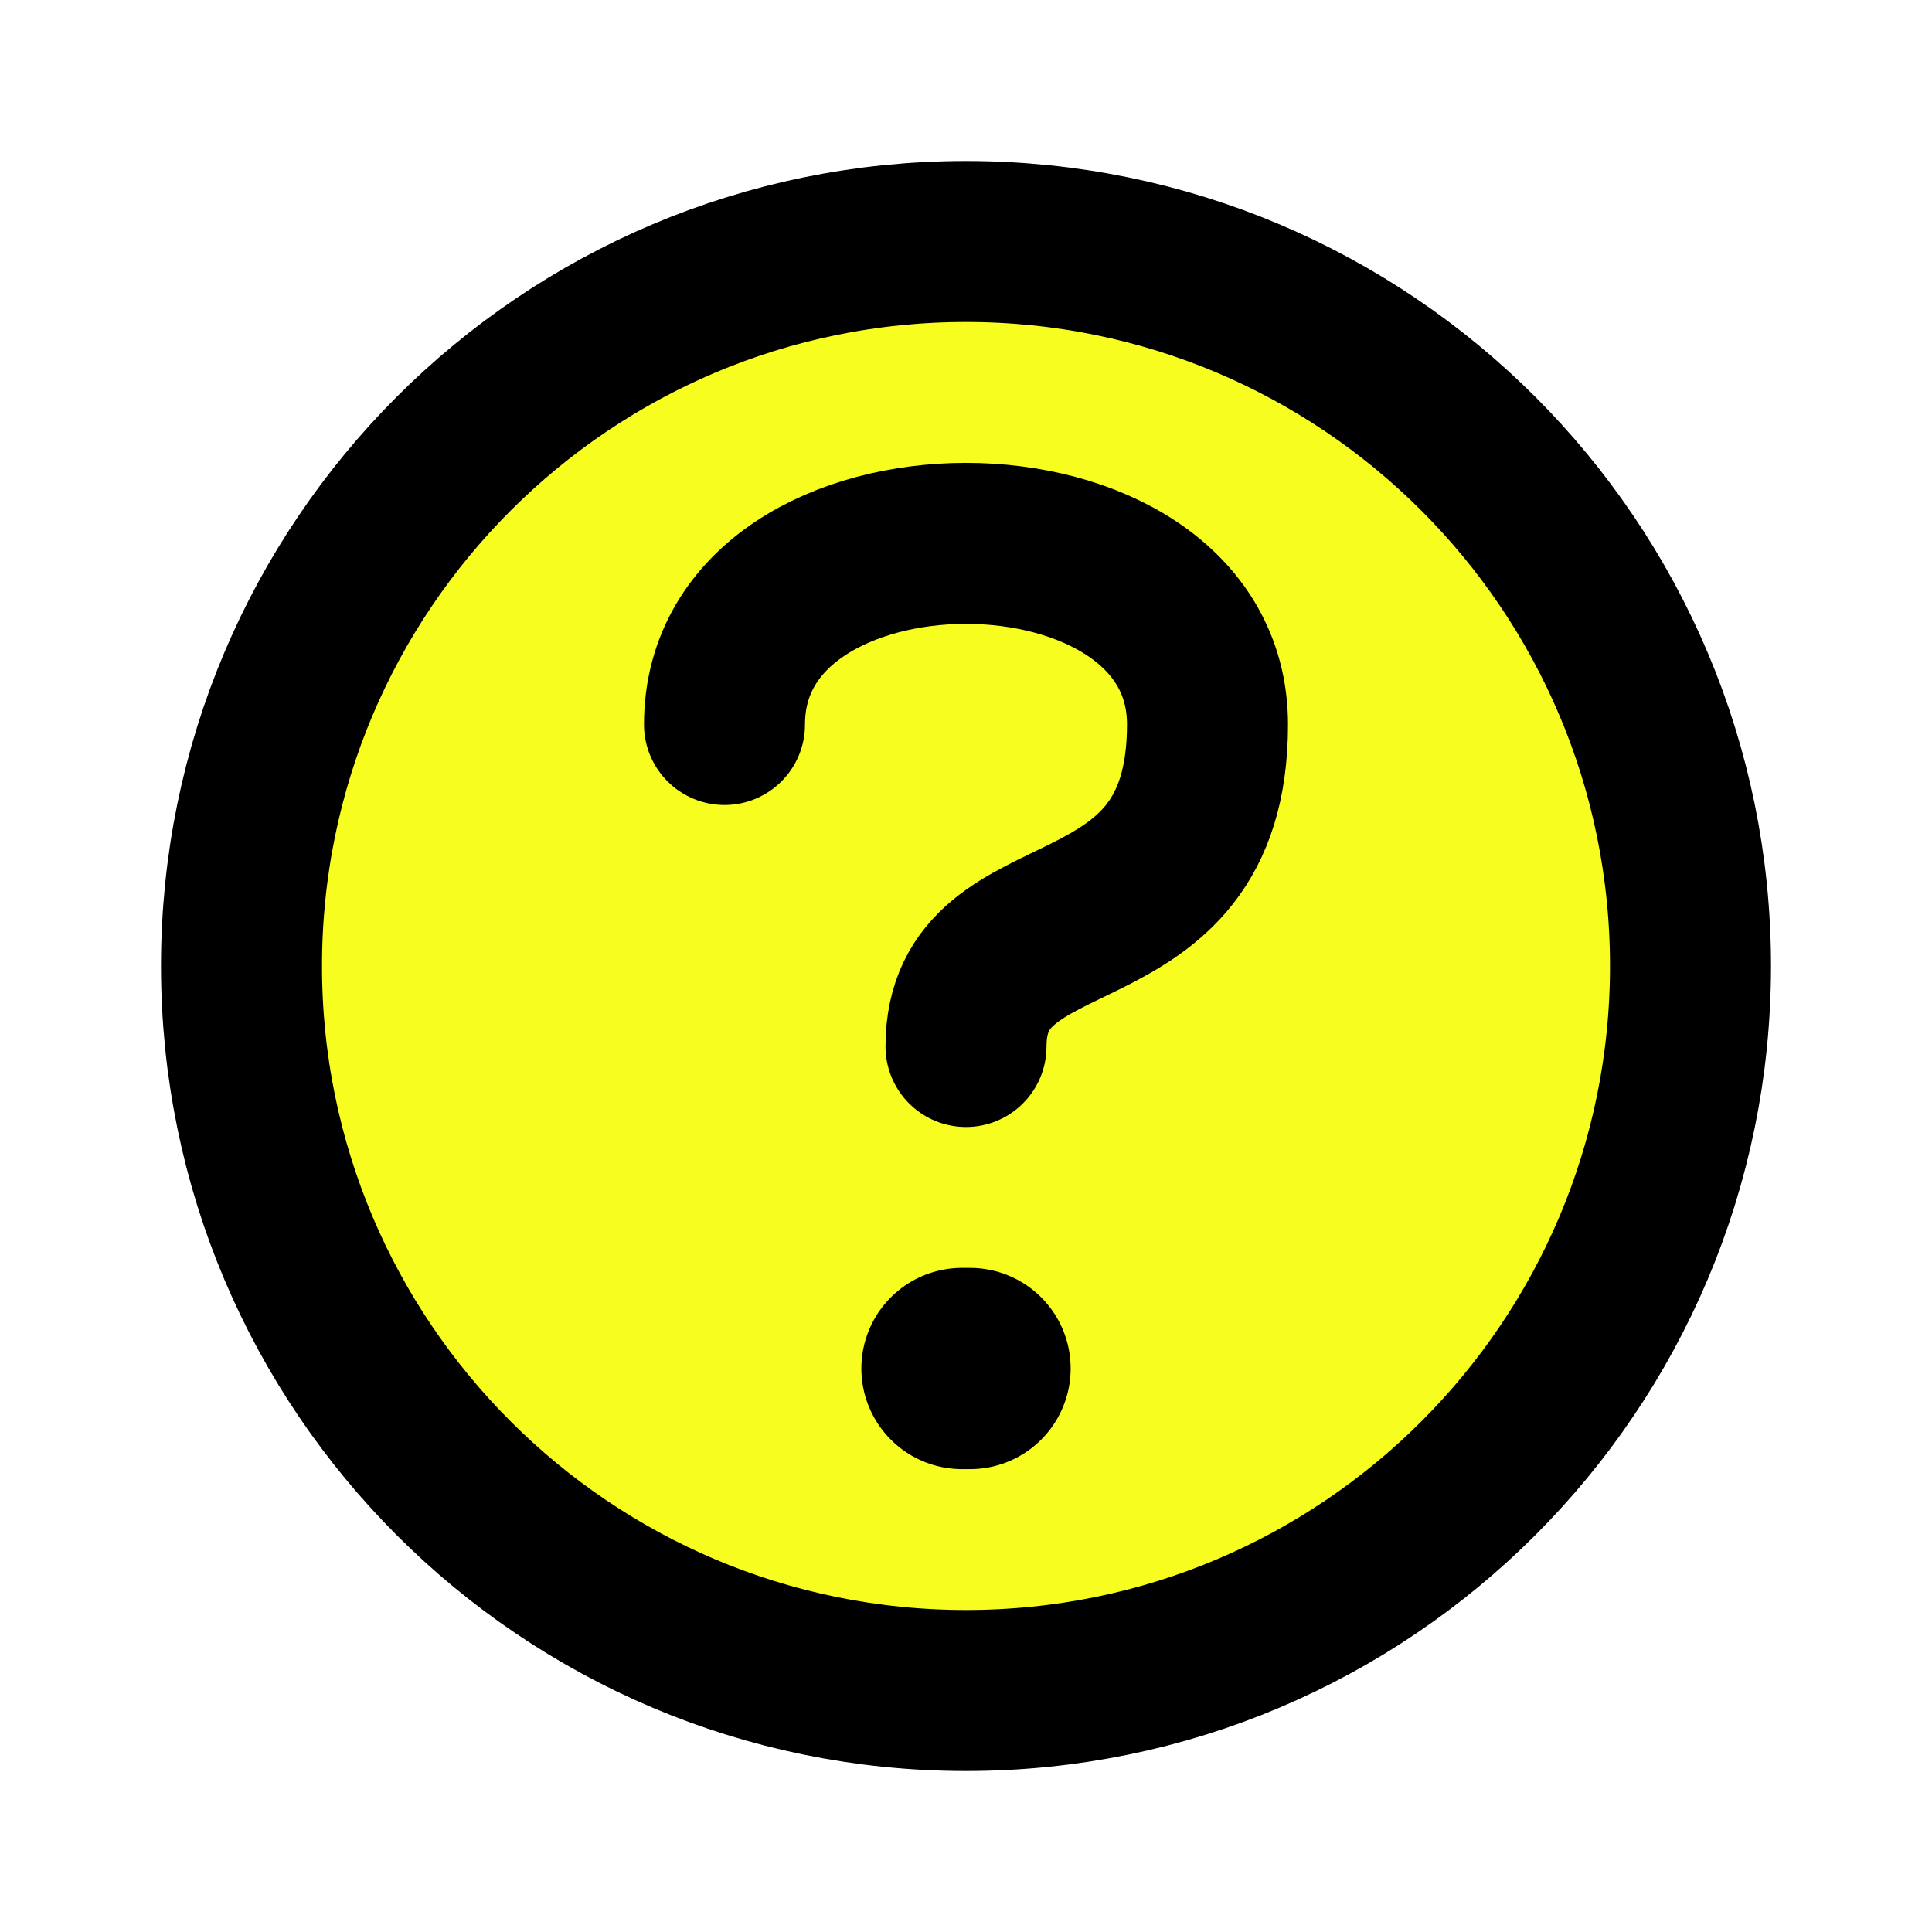
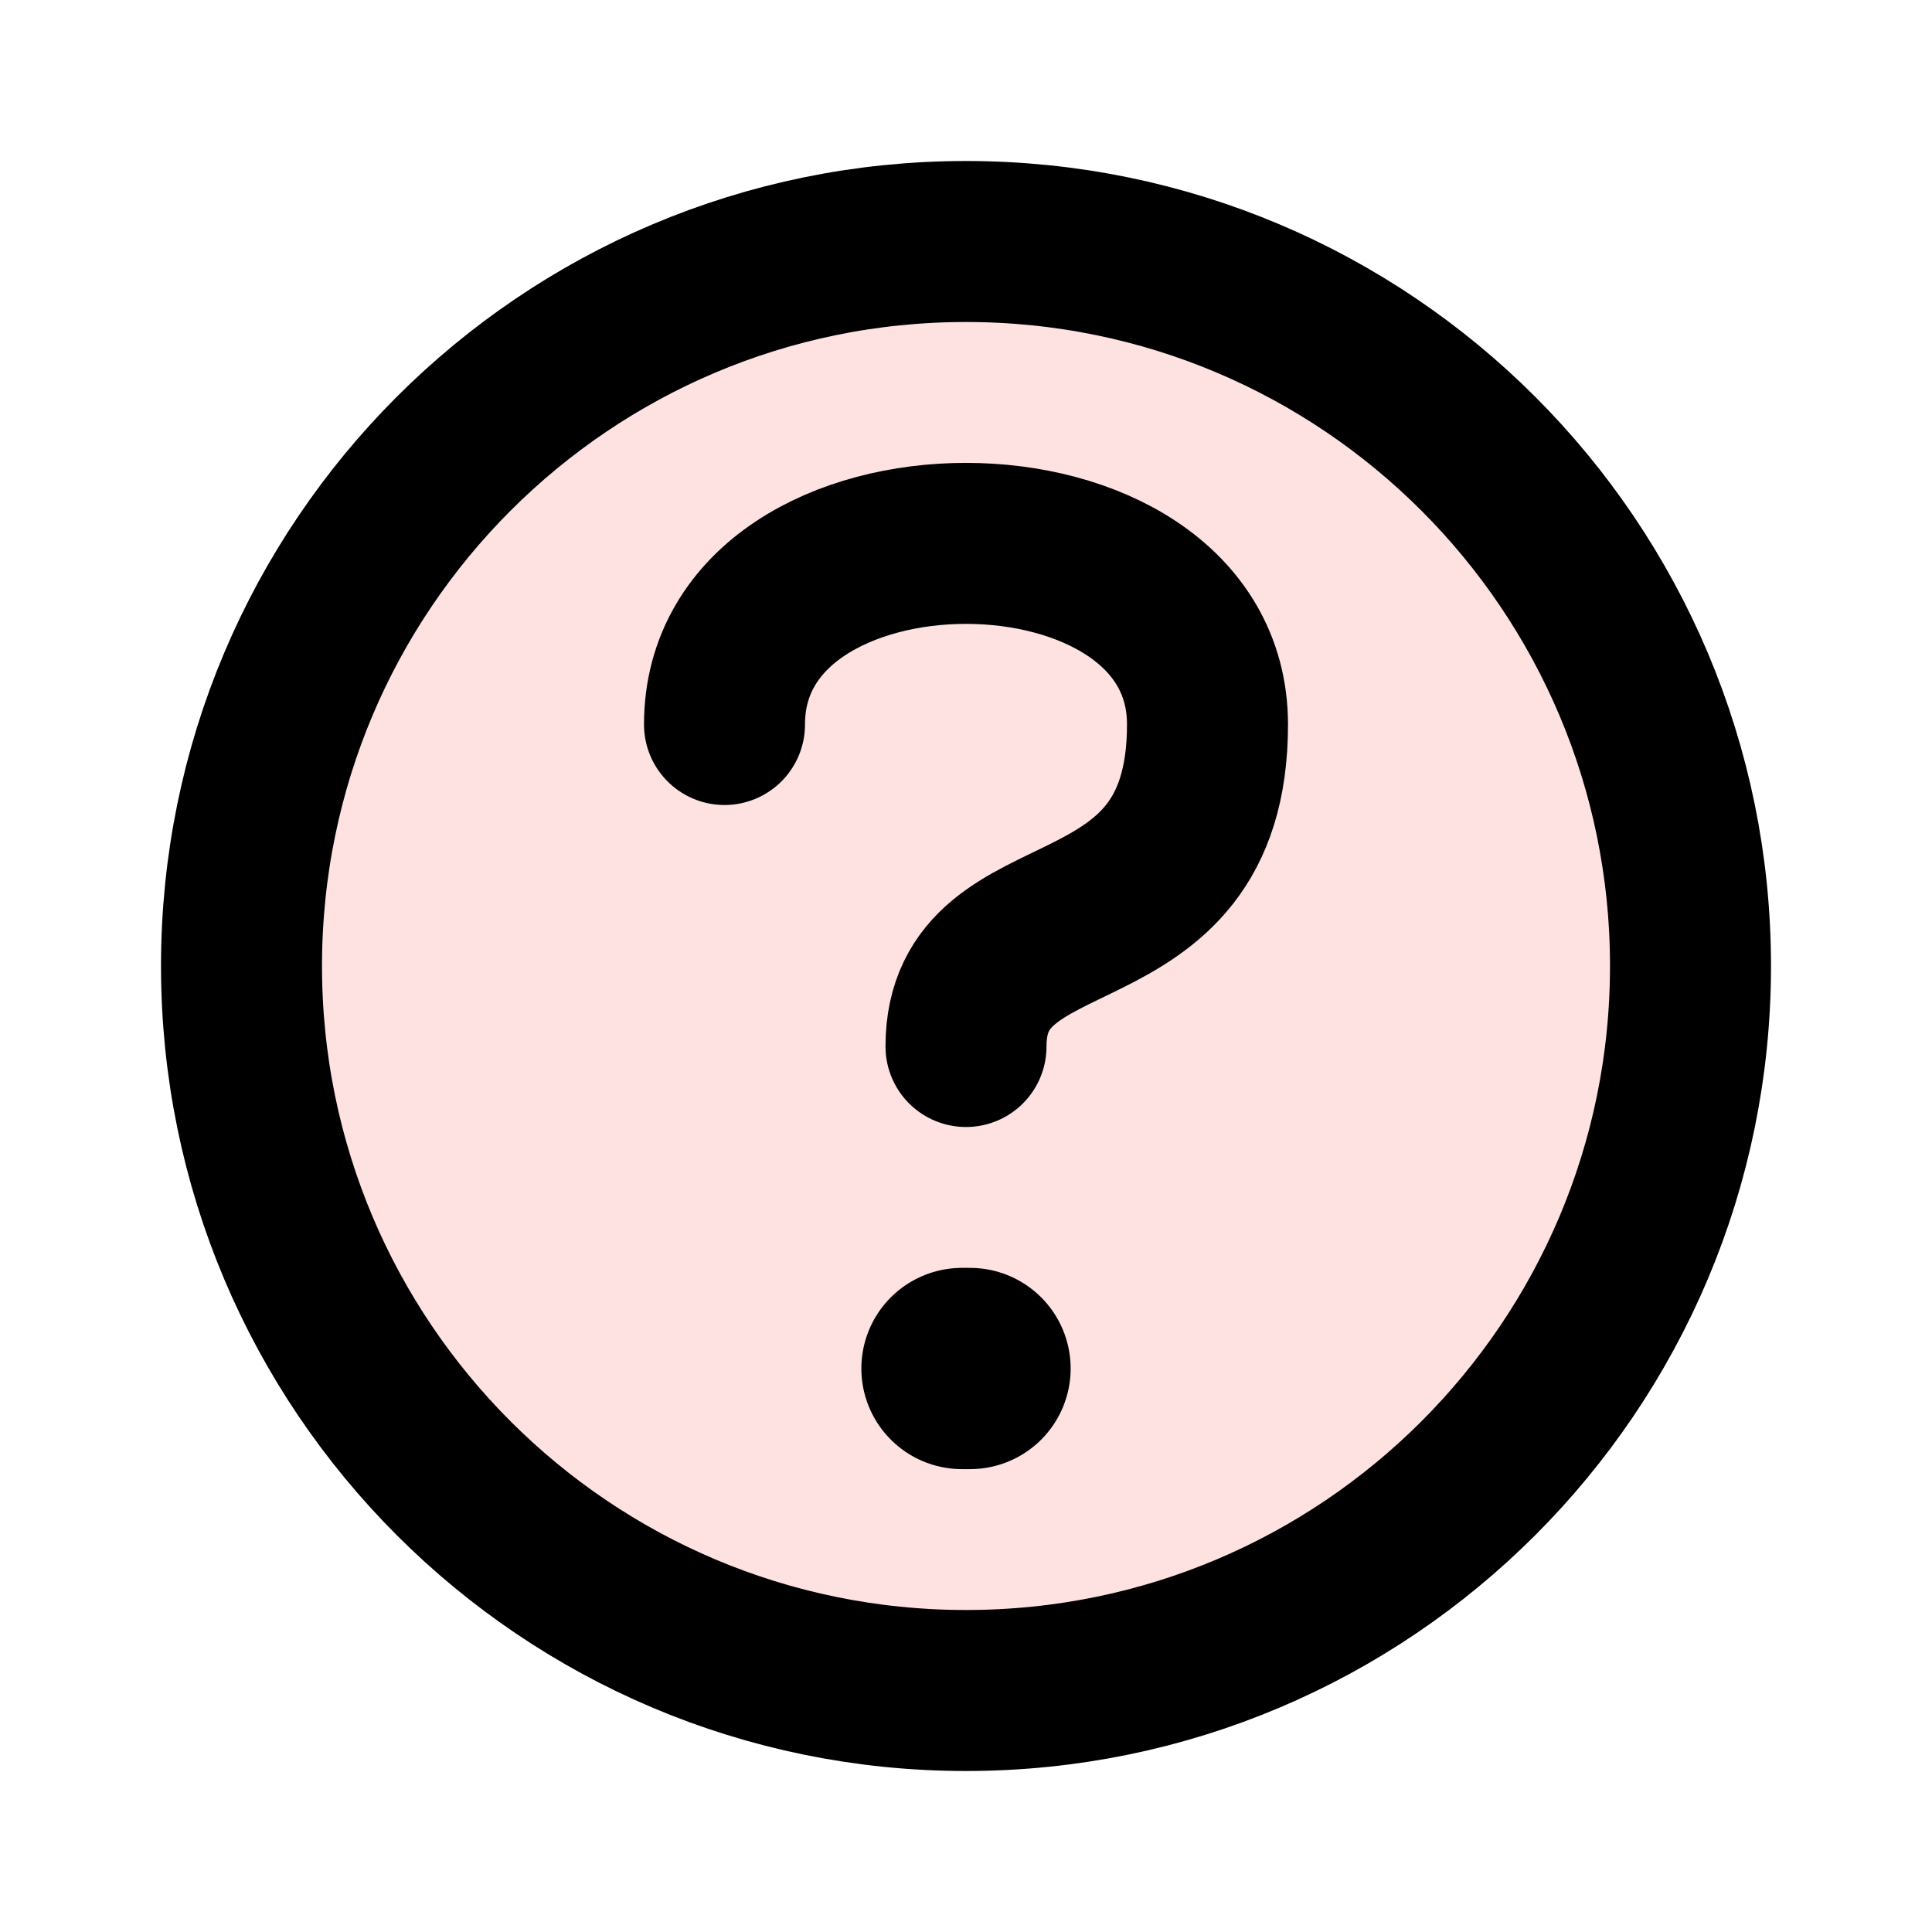
<svg xmlns="http://www.w3.org/2000/svg" fill="#000000" width="800px" height="800px" viewBox="0 0 24 24" id="question" data-name="Flat Line" class="icon flat-line">
  <g id="SVGRepo_bgCarrier" stroke-width="0" />
  <g id="SVGRepo_tracerCarrier" stroke-linecap="round" stroke-linejoin="round" />
  <g id="SVGRepo_iconCarrier">
-     <circle id="secondary" cx="12" cy="12" r="9" style="fill: #f7fd1e; stroke-width: 2;" />
+     <circle id="secondary" cx="12" cy="12" r="9" style="fill: #FEE2E2; stroke-width: 2;" />
    <path id="primary" d="M12,13c0-2,3-1,3-4S9,6,9,9" style="fill: none; stroke: #000000; stroke-linecap: round; stroke-linejoin: round; stroke-width: 2;" />
    <line id="primary-upstroke" x1="12.05" y1="17" x2="11.95" y2="17" style="fill: none; stroke: #000000; stroke-linecap: round; stroke-linejoin: round; stroke-width: 2.5;" />
    <circle id="primary-2" data-name="primary" cx="12" cy="12" r="9" style="fill: none; stroke: #000000; stroke-linecap: round; stroke-linejoin: round; stroke-width: 2;" />
  </g>
</svg>
